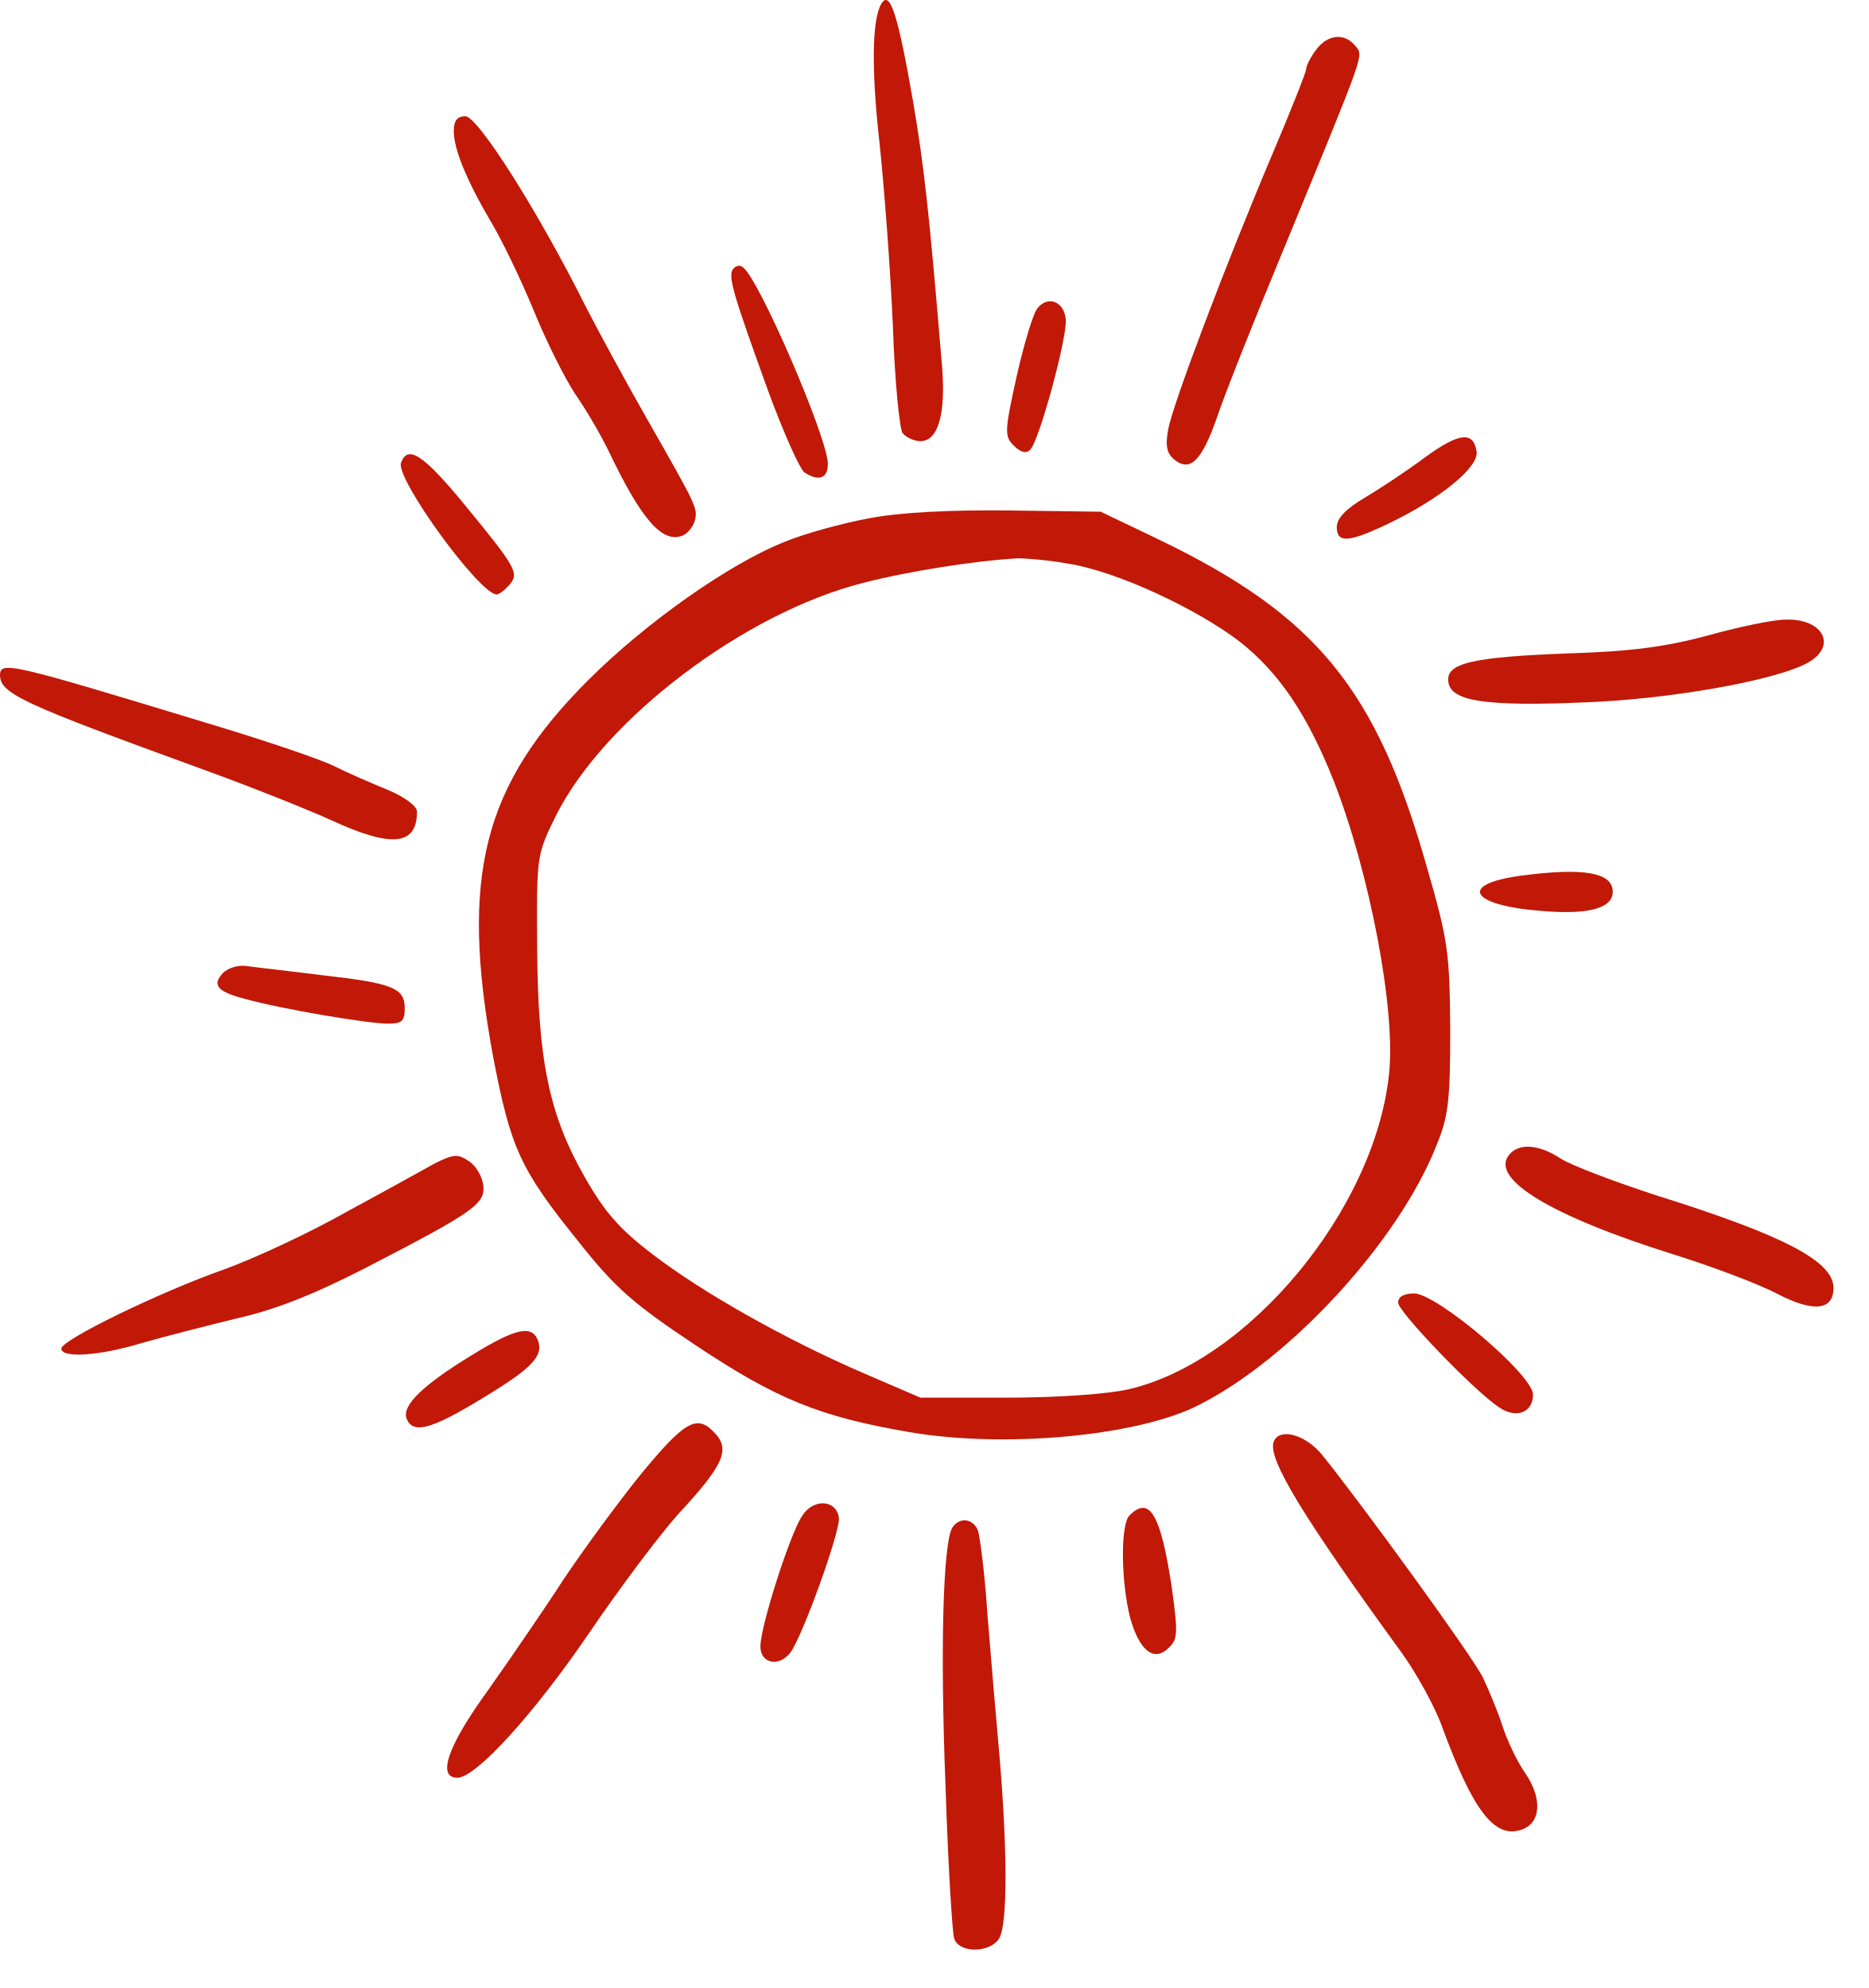
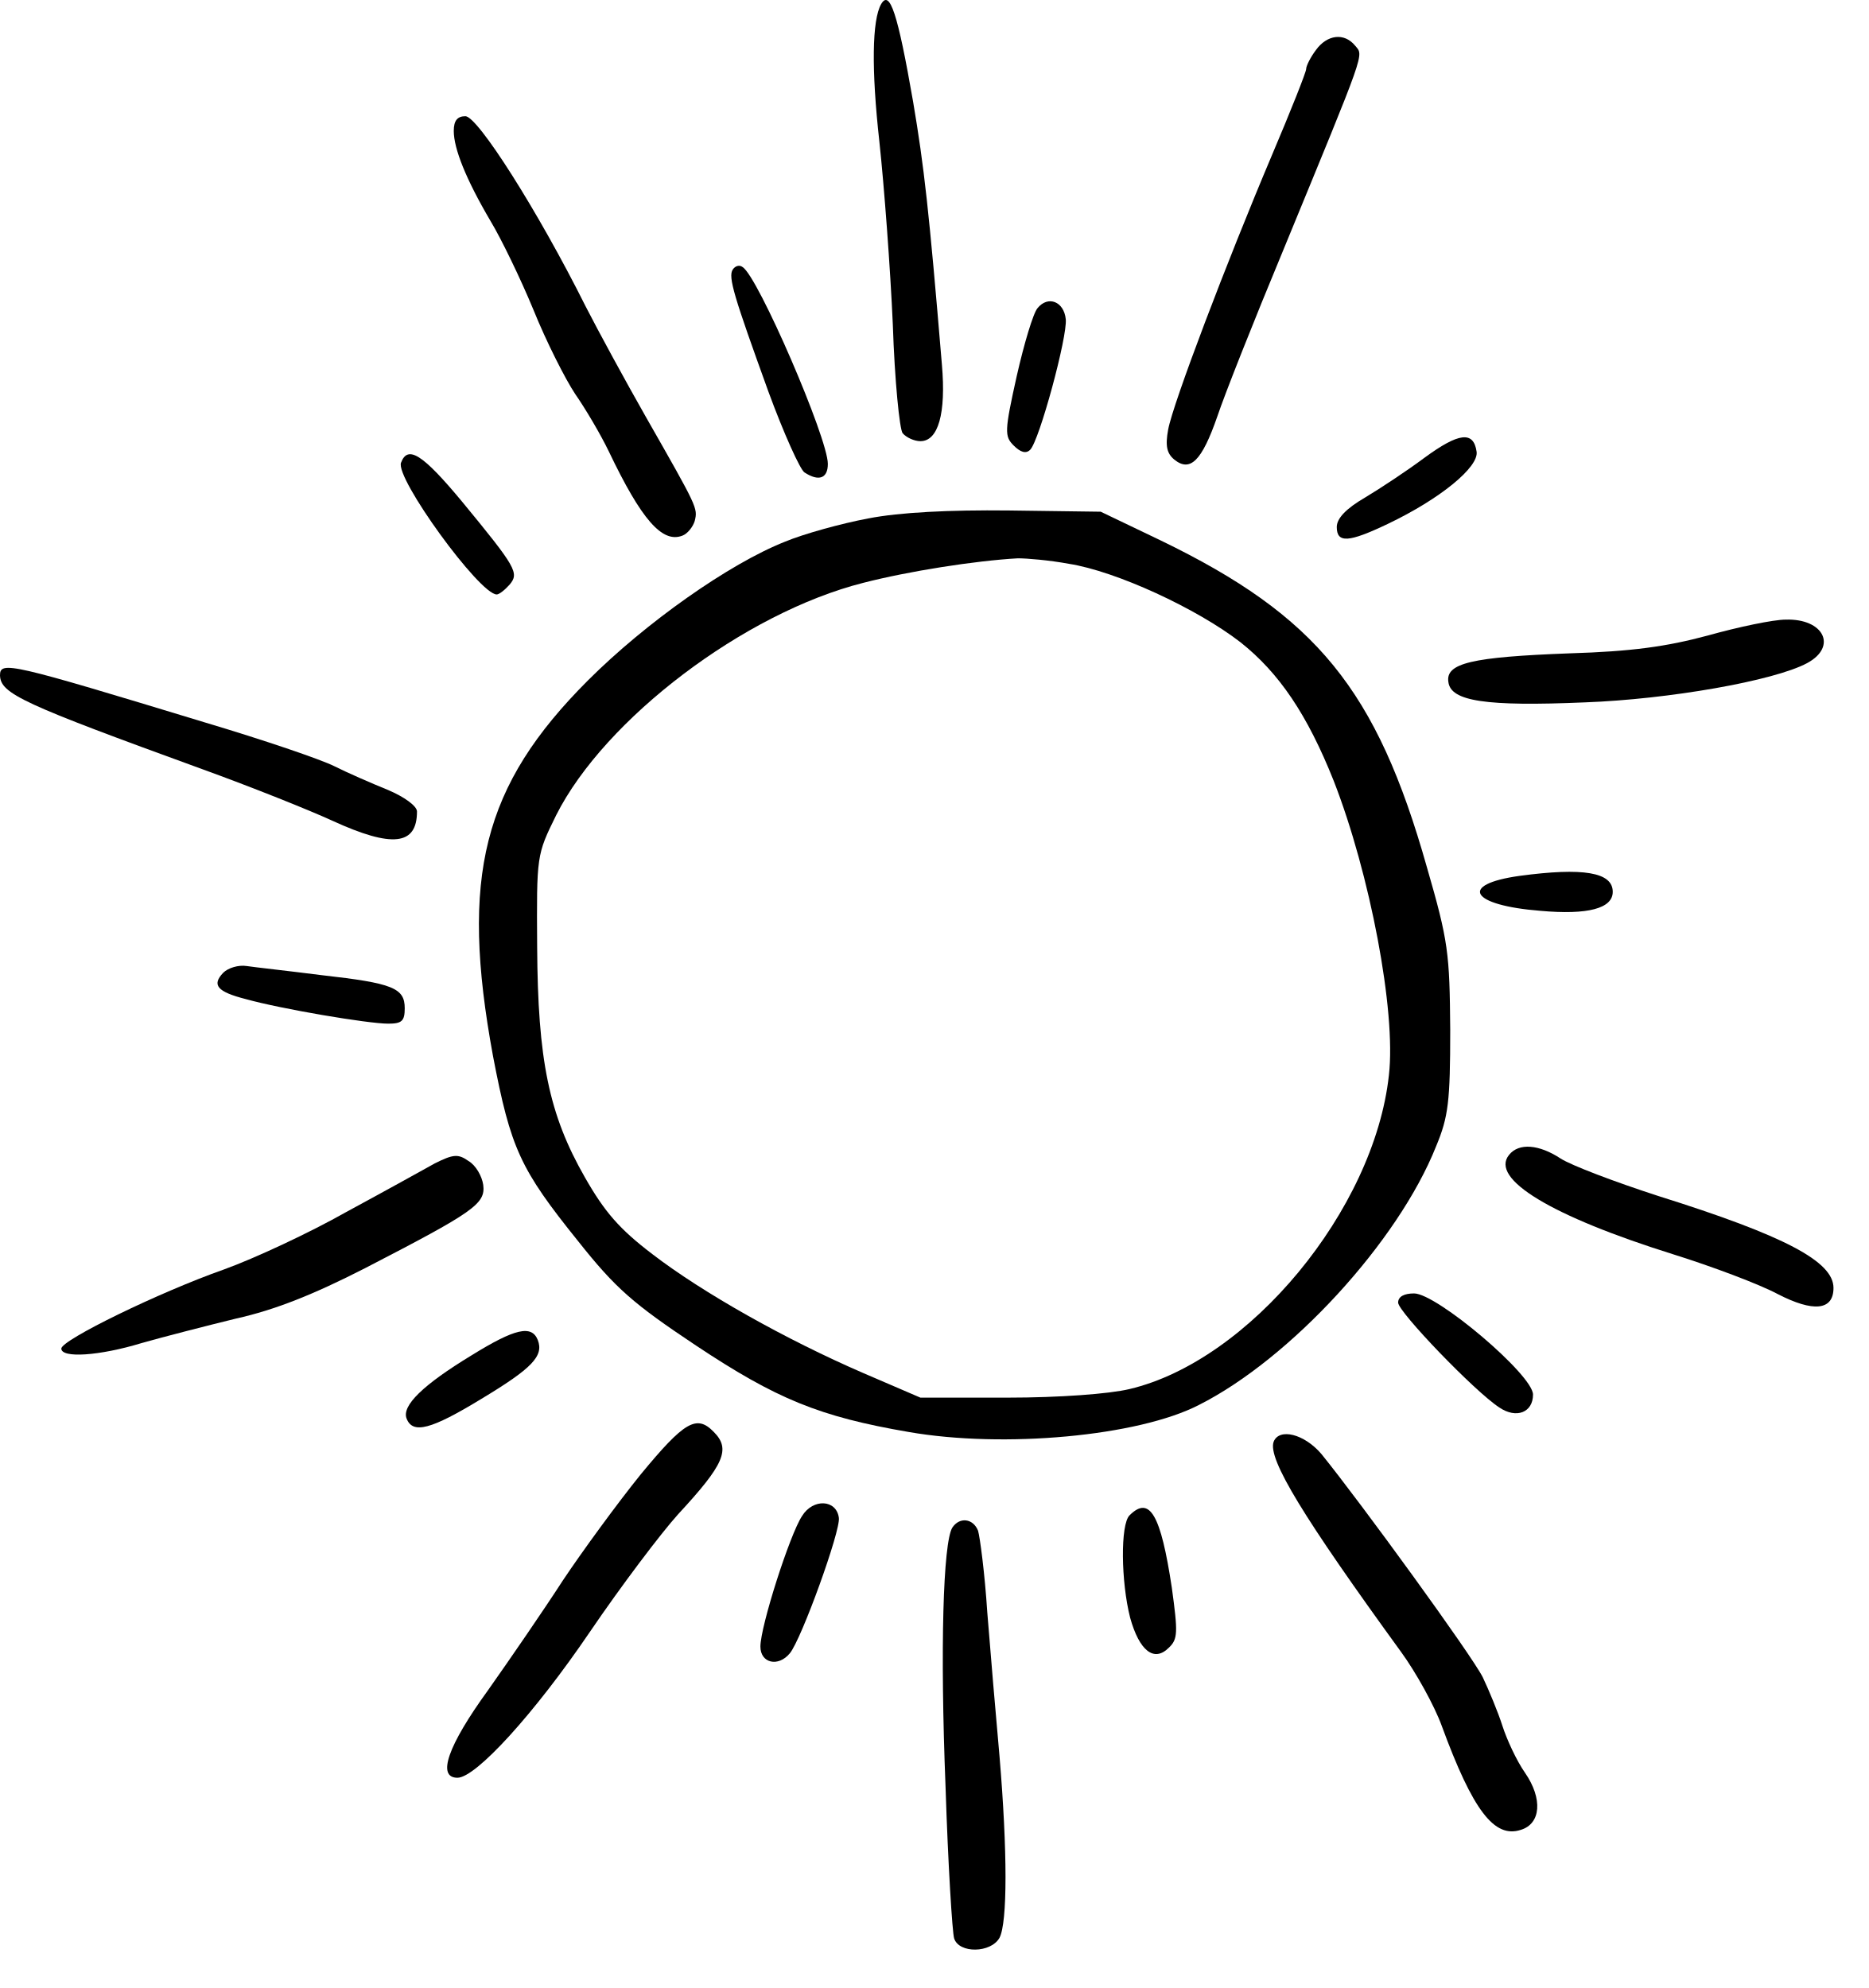
<svg xmlns="http://www.w3.org/2000/svg" width="47" height="50" viewBox="0 0 47 50" fill="none">
-   <path d="M22.159 0.102C21.928 0.502 21.912 1.752 22.113 3.556C22.236 4.697 22.39 6.763 22.452 8.166C22.498 9.57 22.622 10.803 22.699 10.896C22.791 11.004 22.992 11.096 23.146 11.096C23.593 11.096 23.794 10.402 23.686 9.169C23.362 5.283 23.238 4.188 22.961 2.553C22.575 0.333 22.375 -0.269 22.159 0.102Z" fill="#C21807" />
-   <path d="M33.092 1.258C32.953 1.443 32.846 1.659 32.846 1.736C32.846 1.813 32.46 2.785 31.982 3.911C30.841 6.609 29.499 10.14 29.376 10.803C29.299 11.22 29.345 11.405 29.53 11.559C29.931 11.883 30.224 11.59 30.61 10.48C30.795 9.924 31.535 8.059 32.26 6.316C34.372 1.181 34.295 1.412 34.079 1.15C33.802 0.811 33.37 0.873 33.092 1.258Z" fill="#C21807" />
-   <path d="M11.411 3.293C11.411 3.741 11.72 4.512 12.336 5.56C12.598 5.992 13.092 7.01 13.416 7.796C13.74 8.598 14.218 9.539 14.464 9.909C14.711 10.263 15.097 10.911 15.312 11.358C16.13 13.07 16.654 13.671 17.163 13.471C17.286 13.425 17.425 13.255 17.471 13.101C17.548 12.777 17.548 12.777 16.238 10.479C15.729 9.585 15.05 8.336 14.726 7.704C13.524 5.298 12.012 2.923 11.704 2.923C11.504 2.923 11.411 3.031 11.411 3.293Z" fill="#C21807" />
-   <path d="M18.427 6.779C18.304 6.964 18.458 7.457 19.322 9.847C19.707 10.896 20.124 11.821 20.232 11.883C20.586 12.114 20.818 12.037 20.818 11.667C20.818 11.019 19.06 6.948 18.674 6.717C18.597 6.655 18.489 6.686 18.427 6.779Z" fill="#C21807" />
-   <path d="M26.091 7.75C25.983 7.873 25.752 8.644 25.567 9.462C25.259 10.849 25.259 10.973 25.49 11.204C25.66 11.374 25.799 11.42 25.906 11.312C26.138 11.081 26.847 8.459 26.801 8.028C26.755 7.58 26.354 7.426 26.091 7.75Z" fill="#C21807" />
-   <path d="M35.821 11.513C35.389 11.836 34.711 12.284 34.325 12.515C33.847 12.793 33.616 13.039 33.616 13.255C33.616 13.671 33.925 13.641 34.896 13.178C36.222 12.546 37.194 11.744 37.132 11.358C37.055 10.834 36.685 10.88 35.821 11.513Z" fill="#C21807" />
-   <path d="M10.085 11.636C9.931 12.021 12.059 14.951 12.491 14.951C12.552 14.951 12.691 14.843 12.815 14.704C13.061 14.412 12.984 14.273 11.612 12.607C10.625 11.42 10.255 11.189 10.085 11.636Z" fill="#C21807" />
-   <path d="M21.835 13.039C21.172 13.163 20.216 13.425 19.738 13.625C18.335 14.18 16.238 15.661 14.788 17.11C12.136 19.762 11.565 22.045 12.398 26.563C12.845 28.891 13.076 29.4 14.541 31.22C15.482 32.407 15.929 32.793 17.502 33.841C19.522 35.183 20.602 35.63 22.853 36.016C25.243 36.432 28.62 36.123 30.147 35.337C32.444 34.181 35.158 31.235 36.114 28.83C36.423 28.089 36.469 27.704 36.469 25.9C36.454 23.972 36.423 23.679 35.883 21.813C34.619 17.341 33.107 15.491 29.191 13.594L27.68 12.87L25.366 12.839C23.871 12.823 22.622 12.885 21.835 13.039ZM26.878 14.18C28.065 14.365 30.101 15.306 31.195 16.154C32.167 16.925 32.876 17.974 33.539 19.639C34.449 21.968 35.112 25.437 34.927 27.041C34.557 30.433 31.411 34.227 28.404 34.936C27.895 35.059 26.631 35.152 25.336 35.152H23.146L21.712 34.535C19.753 33.687 17.672 32.515 16.407 31.544C15.575 30.911 15.204 30.48 14.711 29.616C13.801 28.028 13.524 26.655 13.508 23.818C13.493 21.505 13.493 21.505 13.986 20.503C15.204 18.082 18.72 15.414 21.712 14.658C22.853 14.365 24.518 14.103 25.598 14.042C25.814 14.042 26.384 14.088 26.878 14.18Z" fill="#C21807" />
-   <path d="M42.946 15.984C41.913 16.262 41.033 16.385 39.476 16.432C37.009 16.524 36.346 16.678 36.423 17.156C36.485 17.634 37.348 17.773 39.862 17.665C41.959 17.588 44.611 17.125 45.444 16.678C46.215 16.262 45.86 15.553 44.904 15.584C44.596 15.584 43.717 15.768 42.946 15.984Z" fill="#C21807" />
-   <path d="M0 16.987C0.015 17.45 0.555 17.696 5.089 19.346C6.322 19.793 7.787 20.379 8.358 20.642C9.869 21.335 10.486 21.258 10.486 20.41C10.486 20.271 10.162 20.04 9.761 19.87C9.345 19.701 8.743 19.439 8.404 19.269C8.065 19.099 6.615 18.606 5.166 18.174C0.247 16.678 0 16.617 0 16.987Z" fill="#C21807" />
-   <path d="M38.212 22.029C36.67 22.245 36.978 22.769 38.736 22.908C39.939 23.016 40.556 22.846 40.556 22.43C40.556 21.937 39.815 21.813 38.212 22.029Z" fill="#C21807" />
-   <path d="M5.613 24.466C5.32 24.774 5.459 24.944 6.184 25.129C7.063 25.375 9.252 25.746 9.761 25.746C10.101 25.746 10.178 25.684 10.178 25.36C10.178 24.851 9.885 24.728 8.096 24.527C7.248 24.419 6.4 24.327 6.199 24.296C5.999 24.265 5.737 24.342 5.613 24.466Z" fill="#C21807" />
-   <path d="M37.949 29.046C37.456 29.647 39.013 30.587 42.067 31.544C43.053 31.852 44.241 32.299 44.703 32.546C45.598 33.008 46.107 32.962 46.107 32.392C46.107 31.729 44.889 31.081 41.697 30.079C40.602 29.724 39.507 29.308 39.245 29.138C38.705 28.783 38.196 28.737 37.949 29.046Z" fill="#C21807" />
-   <path d="M10.933 29.261C10.656 29.416 9.654 29.971 8.713 30.48C7.788 31.004 6.4 31.651 5.629 31.929C4.01 32.499 1.542 33.702 1.542 33.918C1.542 34.165 2.499 34.103 3.563 33.779C4.102 33.625 5.182 33.348 5.937 33.163C6.909 32.947 7.88 32.561 9.176 31.898C11.92 30.48 12.213 30.279 12.152 29.801C12.121 29.585 11.967 29.308 11.781 29.2C11.519 29.015 11.396 29.03 10.933 29.261Z" fill="#C21807" />
-   <path d="M35.159 32.762C35.159 32.993 37.086 34.998 37.703 35.399C38.135 35.692 38.551 35.522 38.551 35.075C38.551 34.581 36.13 32.531 35.56 32.531C35.313 32.531 35.159 32.608 35.159 32.762Z" fill="#C21807" />
-   <path d="M11.858 34.088C10.64 34.828 10.1 35.353 10.224 35.676C10.378 36.077 10.841 35.954 12.105 35.183C13.385 34.412 13.678 34.104 13.524 33.703C13.37 33.317 12.953 33.41 11.858 34.088Z" fill="#C21807" />
-   <path d="M16.115 37.079C15.529 37.804 14.65 39.007 14.156 39.747C13.678 40.487 12.83 41.721 12.275 42.507C11.257 43.91 10.98 44.712 11.504 44.712C11.966 44.712 13.431 43.109 14.835 41.042C15.621 39.886 16.623 38.56 17.055 38.082C18.212 36.833 18.381 36.447 17.95 36.015C17.518 35.568 17.209 35.753 16.115 37.079Z" fill="#C21807" />
-   <path d="M32.028 36.262C31.874 36.694 32.784 38.175 35.236 41.552C35.606 42.06 36.068 42.893 36.254 43.402C37.04 45.545 37.58 46.239 38.243 46.023C38.752 45.869 38.798 45.237 38.351 44.589C38.135 44.281 37.888 43.741 37.78 43.402C37.672 43.063 37.441 42.508 37.287 42.184C37.009 41.629 34.218 37.789 33.231 36.571C32.799 36.062 32.167 35.908 32.028 36.262Z" fill="#C21807" />
-   <path d="M20.17 38.128C19.862 38.591 19.122 40.904 19.122 41.413C19.122 41.829 19.569 41.937 19.862 41.582C20.155 41.228 21.142 38.498 21.095 38.174C21.034 37.712 20.448 37.681 20.17 38.128Z" fill="#C21807" />
-   <path d="M28.404 38.113C28.173 38.344 28.188 39.778 28.42 40.688C28.651 41.52 29.021 41.813 29.391 41.443C29.622 41.227 29.622 41.058 29.468 39.932C29.191 38.097 28.913 37.604 28.404 38.113Z" fill="#C21807" />
-   <path d="M23.948 38.421C23.716 38.807 23.639 41.459 23.778 44.944C23.84 46.887 23.948 48.614 23.994 48.753C24.117 49.138 24.919 49.123 25.135 48.737C25.336 48.352 25.336 46.563 25.135 44.173C25.043 43.155 24.904 41.52 24.827 40.549C24.765 39.578 24.642 38.652 24.595 38.498C24.472 38.19 24.133 38.144 23.948 38.421Z" fill="#C21807" />
+   <path d="M22.159 0.102C21.928 0.502 21.912 1.752 22.113 3.556C22.236 4.697 22.39 6.763 22.452 8.166C22.498 9.57 22.622 10.803 22.699 10.896C22.791 11.004 22.992 11.096 23.146 11.096C23.593 11.096 23.794 10.402 23.686 9.169C23.362 5.283 23.238 4.188 22.961 2.553C22.575 0.333 22.375 -0.269 22.159 0.102Z" fill="currentColor" />
+   <path d="M33.092 1.258C32.953 1.443 32.846 1.659 32.846 1.736C32.846 1.813 32.46 2.785 31.982 3.911C30.841 6.609 29.499 10.14 29.376 10.803C29.299 11.22 29.345 11.405 29.53 11.559C29.931 11.883 30.224 11.59 30.61 10.48C30.795 9.924 31.535 8.059 32.26 6.316C34.372 1.181 34.295 1.412 34.079 1.15C33.802 0.811 33.37 0.873 33.092 1.258Z" fill="currentColor" />
+   <path d="M11.411 3.293C11.411 3.741 11.72 4.512 12.336 5.56C12.598 5.992 13.092 7.01 13.416 7.796C13.74 8.598 14.218 9.539 14.464 9.909C14.711 10.263 15.097 10.911 15.312 11.358C16.13 13.07 16.654 13.671 17.163 13.471C17.286 13.425 17.425 13.255 17.471 13.101C17.548 12.777 17.548 12.777 16.238 10.479C15.729 9.585 15.05 8.336 14.726 7.704C13.524 5.298 12.012 2.923 11.704 2.923C11.504 2.923 11.411 3.031 11.411 3.293Z" fill="currentColor" />
+   <path d="M18.427 6.779C18.304 6.964 18.458 7.457 19.322 9.847C19.707 10.896 20.124 11.821 20.232 11.883C20.586 12.114 20.818 12.037 20.818 11.667C20.818 11.019 19.06 6.948 18.674 6.717C18.597 6.655 18.489 6.686 18.427 6.779Z" fill="currentColor" />
+   <path d="M26.091 7.75C25.983 7.873 25.752 8.644 25.567 9.462C25.259 10.849 25.259 10.973 25.49 11.204C25.66 11.374 25.799 11.42 25.906 11.312C26.138 11.081 26.847 8.459 26.801 8.028C26.755 7.58 26.354 7.426 26.091 7.75Z" fill="currentColor" />
+   <path d="M35.821 11.513C35.389 11.836 34.711 12.284 34.325 12.515C33.847 12.793 33.616 13.039 33.616 13.255C33.616 13.671 33.925 13.641 34.896 13.178C36.222 12.546 37.194 11.744 37.132 11.358C37.055 10.834 36.685 10.88 35.821 11.513Z" fill="currentColor" />
+   <path d="M10.085 11.636C9.931 12.021 12.059 14.951 12.491 14.951C12.552 14.951 12.691 14.843 12.815 14.704C13.061 14.412 12.984 14.273 11.612 12.607C10.625 11.42 10.255 11.189 10.085 11.636Z" fill="currentColor" />
+   <path d="M21.835 13.039C21.172 13.163 20.216 13.425 19.738 13.625C18.335 14.18 16.238 15.661 14.788 17.11C12.136 19.762 11.565 22.045 12.398 26.563C12.845 28.891 13.076 29.4 14.541 31.22C15.482 32.407 15.929 32.793 17.502 33.841C19.522 35.183 20.602 35.63 22.853 36.016C25.243 36.432 28.62 36.123 30.147 35.337C32.444 34.181 35.158 31.235 36.114 28.83C36.423 28.089 36.469 27.704 36.469 25.9C36.454 23.972 36.423 23.679 35.883 21.813C34.619 17.341 33.107 15.491 29.191 13.594L27.68 12.87L25.366 12.839C23.871 12.823 22.622 12.885 21.835 13.039ZM26.878 14.18C28.065 14.365 30.101 15.306 31.195 16.154C32.167 16.925 32.876 17.974 33.539 19.639C34.449 21.968 35.112 25.437 34.927 27.041C34.557 30.433 31.411 34.227 28.404 34.936C27.895 35.059 26.631 35.152 25.336 35.152H23.146L21.712 34.535C19.753 33.687 17.672 32.515 16.407 31.544C15.575 30.911 15.204 30.48 14.711 29.616C13.801 28.028 13.524 26.655 13.508 23.818C13.493 21.505 13.493 21.505 13.986 20.503C15.204 18.082 18.72 15.414 21.712 14.658C22.853 14.365 24.518 14.103 25.598 14.042C25.814 14.042 26.384 14.088 26.878 14.18Z" fill="currentColor" />
+   <path d="M42.946 15.984C41.913 16.262 41.033 16.385 39.476 16.432C37.009 16.524 36.346 16.678 36.423 17.156C36.485 17.634 37.348 17.773 39.862 17.665C41.959 17.588 44.611 17.125 45.444 16.678C46.215 16.262 45.86 15.553 44.904 15.584C44.596 15.584 43.717 15.768 42.946 15.984Z" fill="currentColor" />
+   <path d="M0 16.987C0.015 17.45 0.555 17.696 5.089 19.346C6.322 19.793 7.787 20.379 8.358 20.642C9.869 21.335 10.486 21.258 10.486 20.41C10.486 20.271 10.162 20.04 9.761 19.87C9.345 19.701 8.743 19.439 8.404 19.269C8.065 19.099 6.615 18.606 5.166 18.174C0.247 16.678 0 16.617 0 16.987Z" fill="currentColor" />
+   <path d="M38.212 22.029C36.67 22.245 36.978 22.769 38.736 22.908C39.939 23.016 40.556 22.846 40.556 22.43C40.556 21.937 39.815 21.813 38.212 22.029Z" fill="currentColor" />
+   <path d="M5.613 24.466C5.32 24.774 5.459 24.944 6.184 25.129C7.063 25.375 9.252 25.746 9.761 25.746C10.101 25.746 10.178 25.684 10.178 25.36C10.178 24.851 9.885 24.728 8.096 24.527C7.248 24.419 6.4 24.327 6.199 24.296C5.999 24.265 5.737 24.342 5.613 24.466Z" fill="currentColor" />
+   <path d="M37.949 29.046C37.456 29.647 39.013 30.587 42.067 31.544C43.053 31.852 44.241 32.299 44.703 32.546C45.598 33.008 46.107 32.962 46.107 32.392C46.107 31.729 44.889 31.081 41.697 30.079C40.602 29.724 39.507 29.308 39.245 29.138C38.705 28.783 38.196 28.737 37.949 29.046Z" fill="currentColor" />
+   <path d="M10.933 29.261C10.656 29.416 9.654 29.971 8.713 30.48C7.788 31.004 6.4 31.651 5.629 31.929C4.01 32.499 1.542 33.702 1.542 33.918C1.542 34.165 2.499 34.103 3.563 33.779C4.102 33.625 5.182 33.348 5.937 33.163C6.909 32.947 7.88 32.561 9.176 31.898C11.92 30.48 12.213 30.279 12.152 29.801C12.121 29.585 11.967 29.308 11.781 29.2C11.519 29.015 11.396 29.03 10.933 29.261Z" fill="currentColor" />
+   <path d="M35.159 32.762C35.159 32.993 37.086 34.998 37.703 35.399C38.135 35.692 38.551 35.522 38.551 35.075C38.551 34.581 36.13 32.531 35.56 32.531C35.313 32.531 35.159 32.608 35.159 32.762Z" fill="currentColor" />
+   <path d="M11.858 34.088C10.64 34.828 10.1 35.353 10.224 35.676C10.378 36.077 10.841 35.954 12.105 35.183C13.385 34.412 13.678 34.104 13.524 33.703C13.37 33.317 12.953 33.41 11.858 34.088Z" fill="currentColor" />
+   <path d="M16.115 37.079C15.529 37.804 14.65 39.007 14.156 39.747C13.678 40.487 12.83 41.721 12.275 42.507C11.257 43.91 10.98 44.712 11.504 44.712C11.966 44.712 13.431 43.109 14.835 41.042C15.621 39.886 16.623 38.56 17.055 38.082C18.212 36.833 18.381 36.447 17.95 36.015C17.518 35.568 17.209 35.753 16.115 37.079Z" fill="currentColor" />
+   <path d="M32.028 36.262C31.874 36.694 32.784 38.175 35.236 41.552C35.606 42.06 36.068 42.893 36.254 43.402C37.04 45.545 37.58 46.239 38.243 46.023C38.752 45.869 38.798 45.237 38.351 44.589C38.135 44.281 37.888 43.741 37.78 43.402C37.672 43.063 37.441 42.508 37.287 42.184C37.009 41.629 34.218 37.789 33.231 36.571C32.799 36.062 32.167 35.908 32.028 36.262Z" fill="currentColor" />
+   <path d="M20.17 38.128C19.862 38.591 19.122 40.904 19.122 41.413C19.122 41.829 19.569 41.937 19.862 41.582C20.155 41.228 21.142 38.498 21.095 38.174C21.034 37.712 20.448 37.681 20.17 38.128Z" fill="currentColor" />
+   <path d="M28.404 38.113C28.173 38.344 28.188 39.778 28.42 40.688C28.651 41.52 29.021 41.813 29.391 41.443C29.622 41.227 29.622 41.058 29.468 39.932C29.191 38.097 28.913 37.604 28.404 38.113Z" fill="currentColor" />
+   <path d="M23.948 38.421C23.716 38.807 23.639 41.459 23.778 44.944C23.84 46.887 23.948 48.614 23.994 48.753C24.117 49.138 24.919 49.123 25.135 48.737C25.336 48.352 25.336 46.563 25.135 44.173C25.043 43.155 24.904 41.52 24.827 40.549C24.765 39.578 24.642 38.652 24.595 38.498C24.472 38.19 24.133 38.144 23.948 38.421Z" fill="currentColor" />
</svg>
